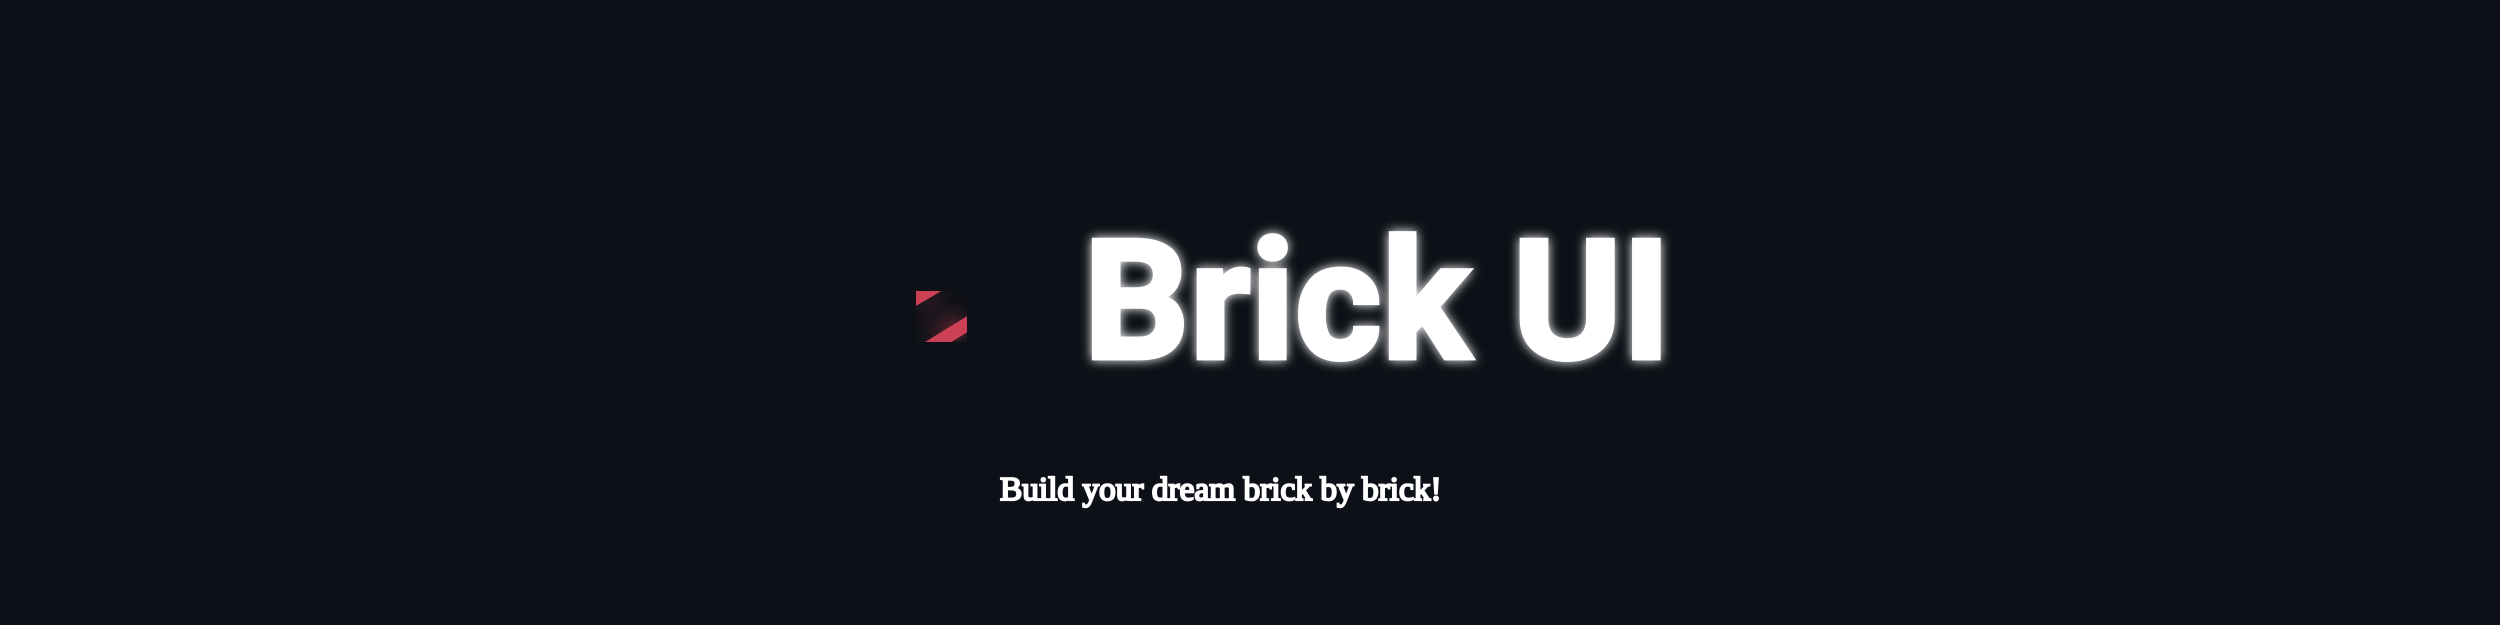
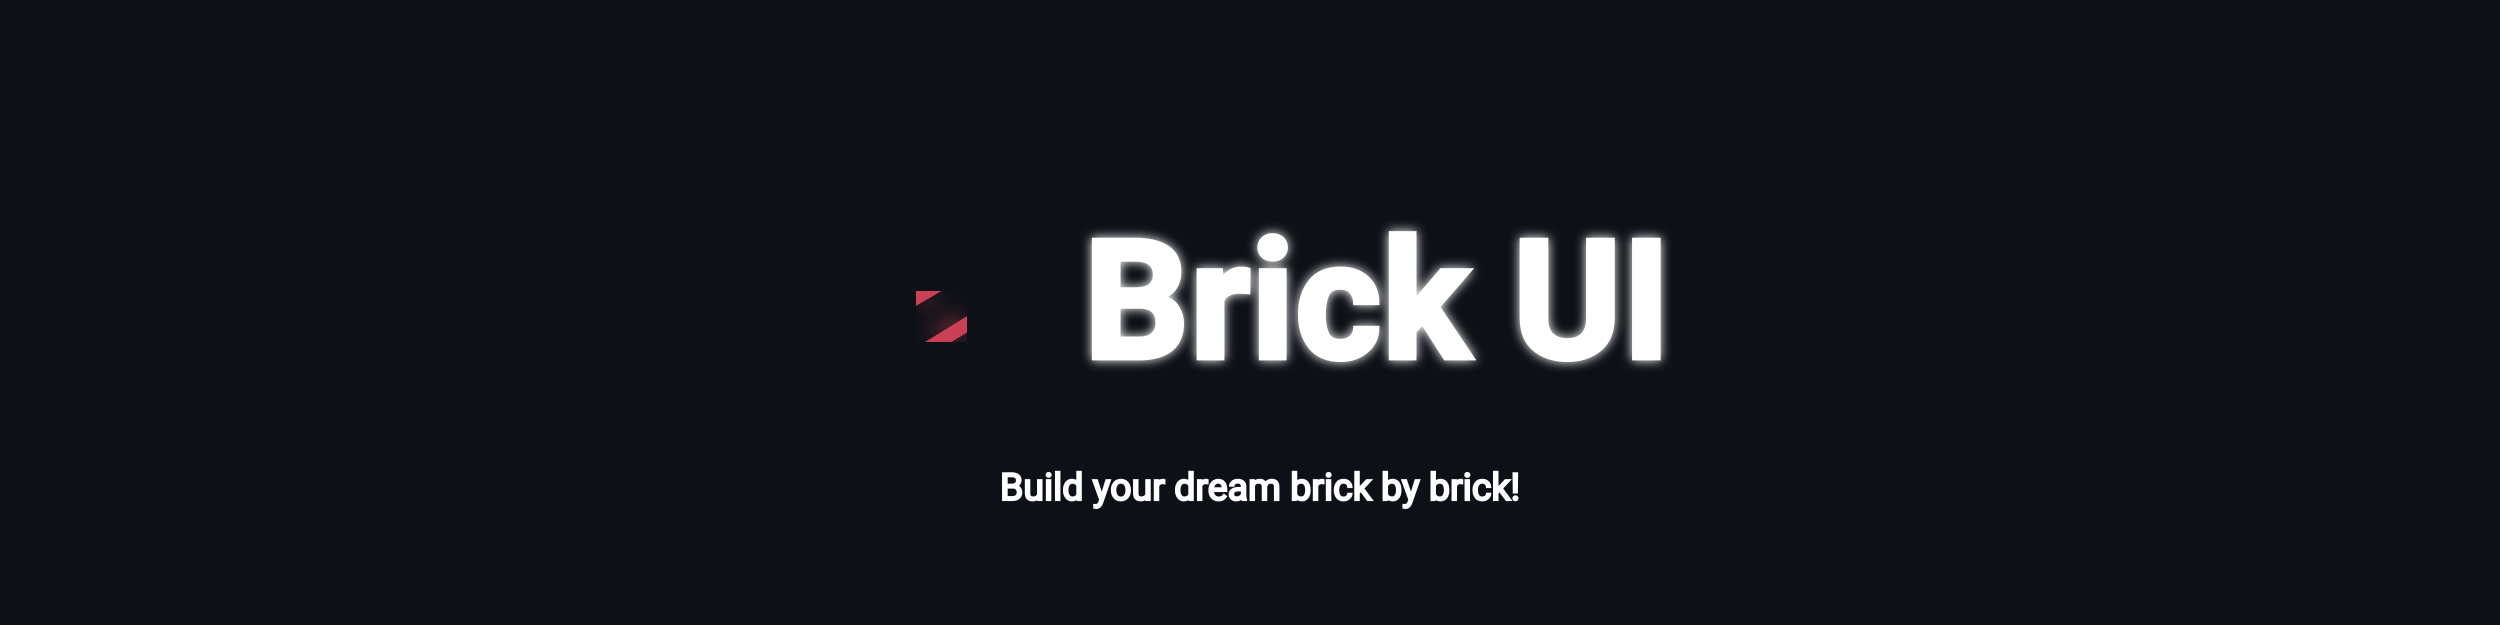
<svg xmlns="http://www.w3.org/2000/svg" viewBox="0 0 1200 300" width="1200" height="300">
  <defs>
    <symbol id="cube" viewBox="0 0 24 24" fill="none" stroke="#CB4154" stroke-width="2" stroke-linecap="round" stroke-linejoin="round">
      <path d="m21.12 6.4-6.05-4.06a2 2 0 0 0-2.17-.05L2.95 8.41a2 2 0 0 0-.95 1.7v5.82a2 2 0 0 0 .88 1.66l6.05 4.07a2        2 0 0 0 2.17.05l9.95-6.12a2 2 0 0 0 .95-1.7V8.06a2 2 0 0 0-.88-1.66Z" />
      <path d="M10 22v-8L2.25 9.15" />
      <path d="m10 14 11.77-6.87" />
    </symbol>
    <filter id="glow-strong">
      <feGaussianBlur stdDeviation="6" result="blur" />
      <feMerge>
        <feMergeNode in="blur" />
        <feMergeNode in="SourceGraphic" />
      </feMerge>
    </filter>
    <filter id="glow-soft">
      <feGaussianBlur stdDeviation="2.5" result="blur" />
      <feMerge>
        <feMergeNode in="blur" />
        <feMergeNode in="SourceGraphic" />
      </feMerge>
    </filter>
  </defs>
  <rect width="100%" height="100%" fill="#0d1117" />
  <g transform="translate(440,140)">
    <use href="#cube" x="-40" y="-40" width="80" height="80" stroke="#CB4154" filter="url(#glow-strong)">
      <animateTransform attributeName="transform" type="scale" values="1;1.05;1" dur="3s" repeatCount="indefinite" additive="sum" />
      <animate attributeName="opacity" values="1;1;1;0.5;1;1;1;0.4;1;1;1" keyTimes="0;0.2;0.3;0.32;0.34;0.6;0.7;0.72;0.74;0.9;1" dur="6s" repeatCount="indefinite" calcMode="discrete" />
    </use>
  </g>
  <text x="520" y="50%" text-anchor="start" dominant-baseline="middle" font-family="Segoe UI, Roboto, sans-serif" font-size="80" font-weight="bold" fill="white" stroke="white" stroke-width="2" filter="url(#glow-soft)">
    Brick UI
  </text>
-   <text x="480" y="80%" font-size="16" fill="white" stroke="white">
+   <text x="480" y="80%" font-size="18" fill="white" stroke="white" font-family="Segoe UI, Roboto, sans-serif">
    Build your dream brick by brick!
  </text>
</svg>
